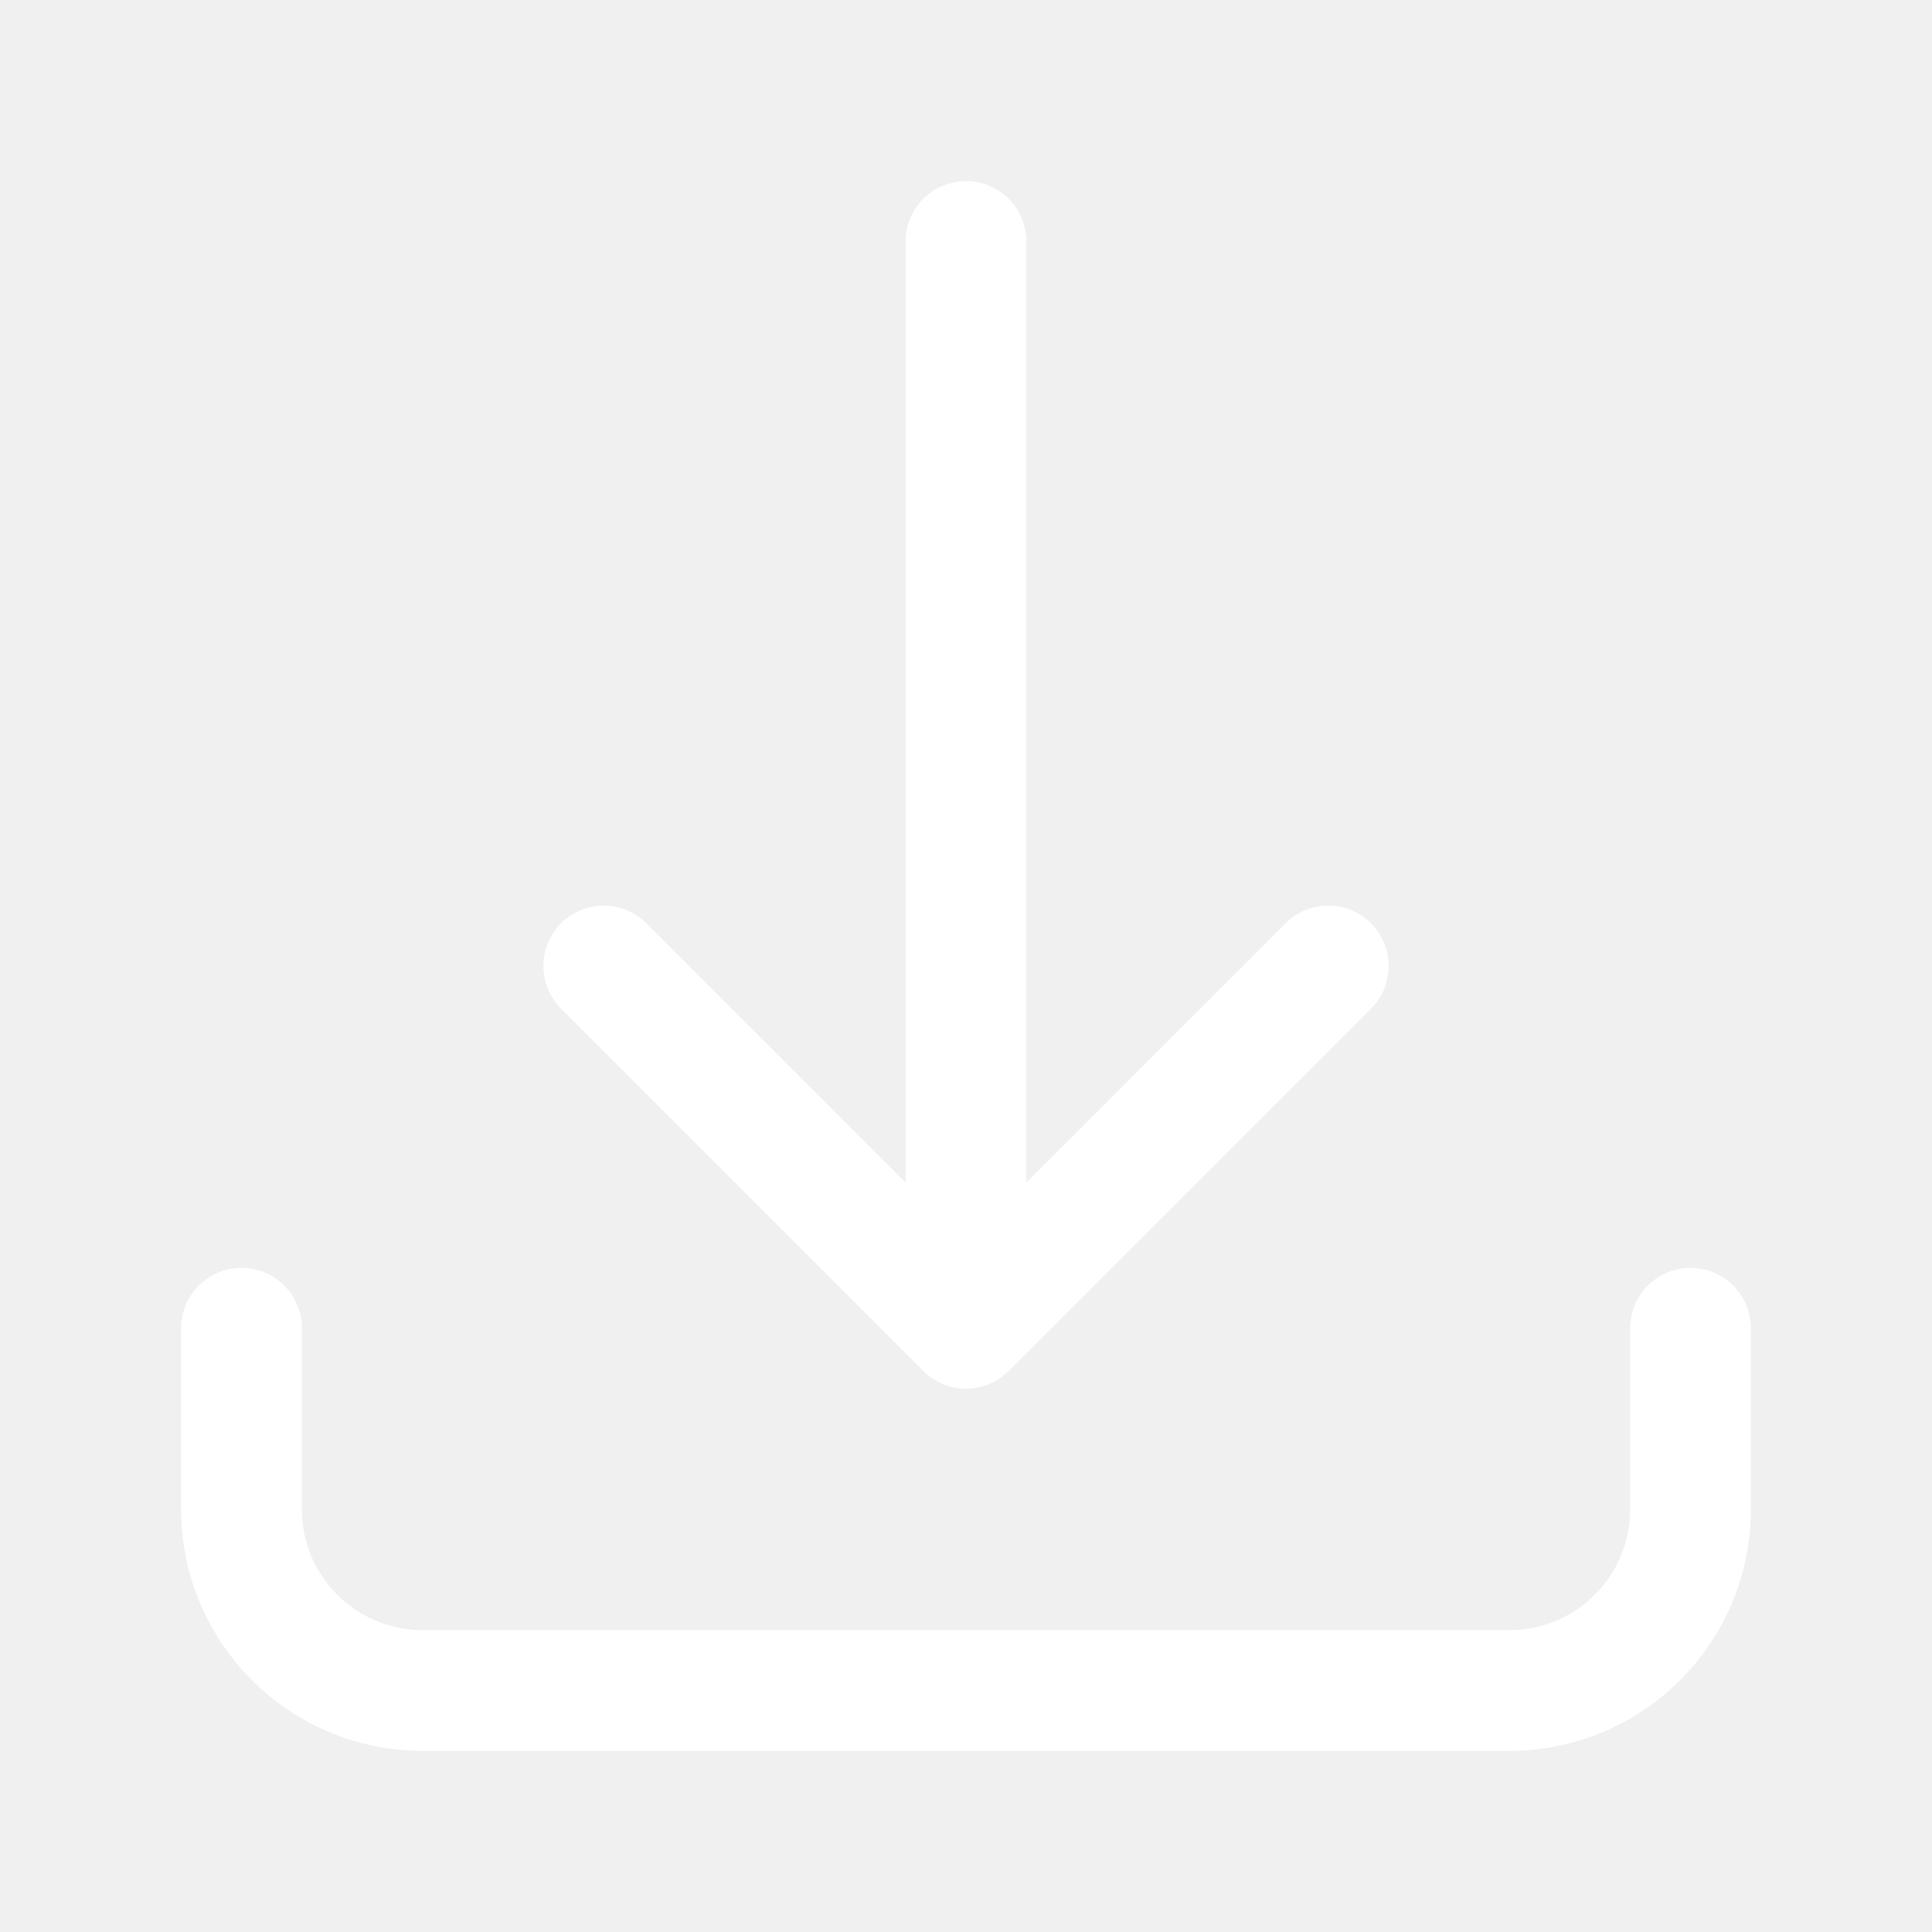
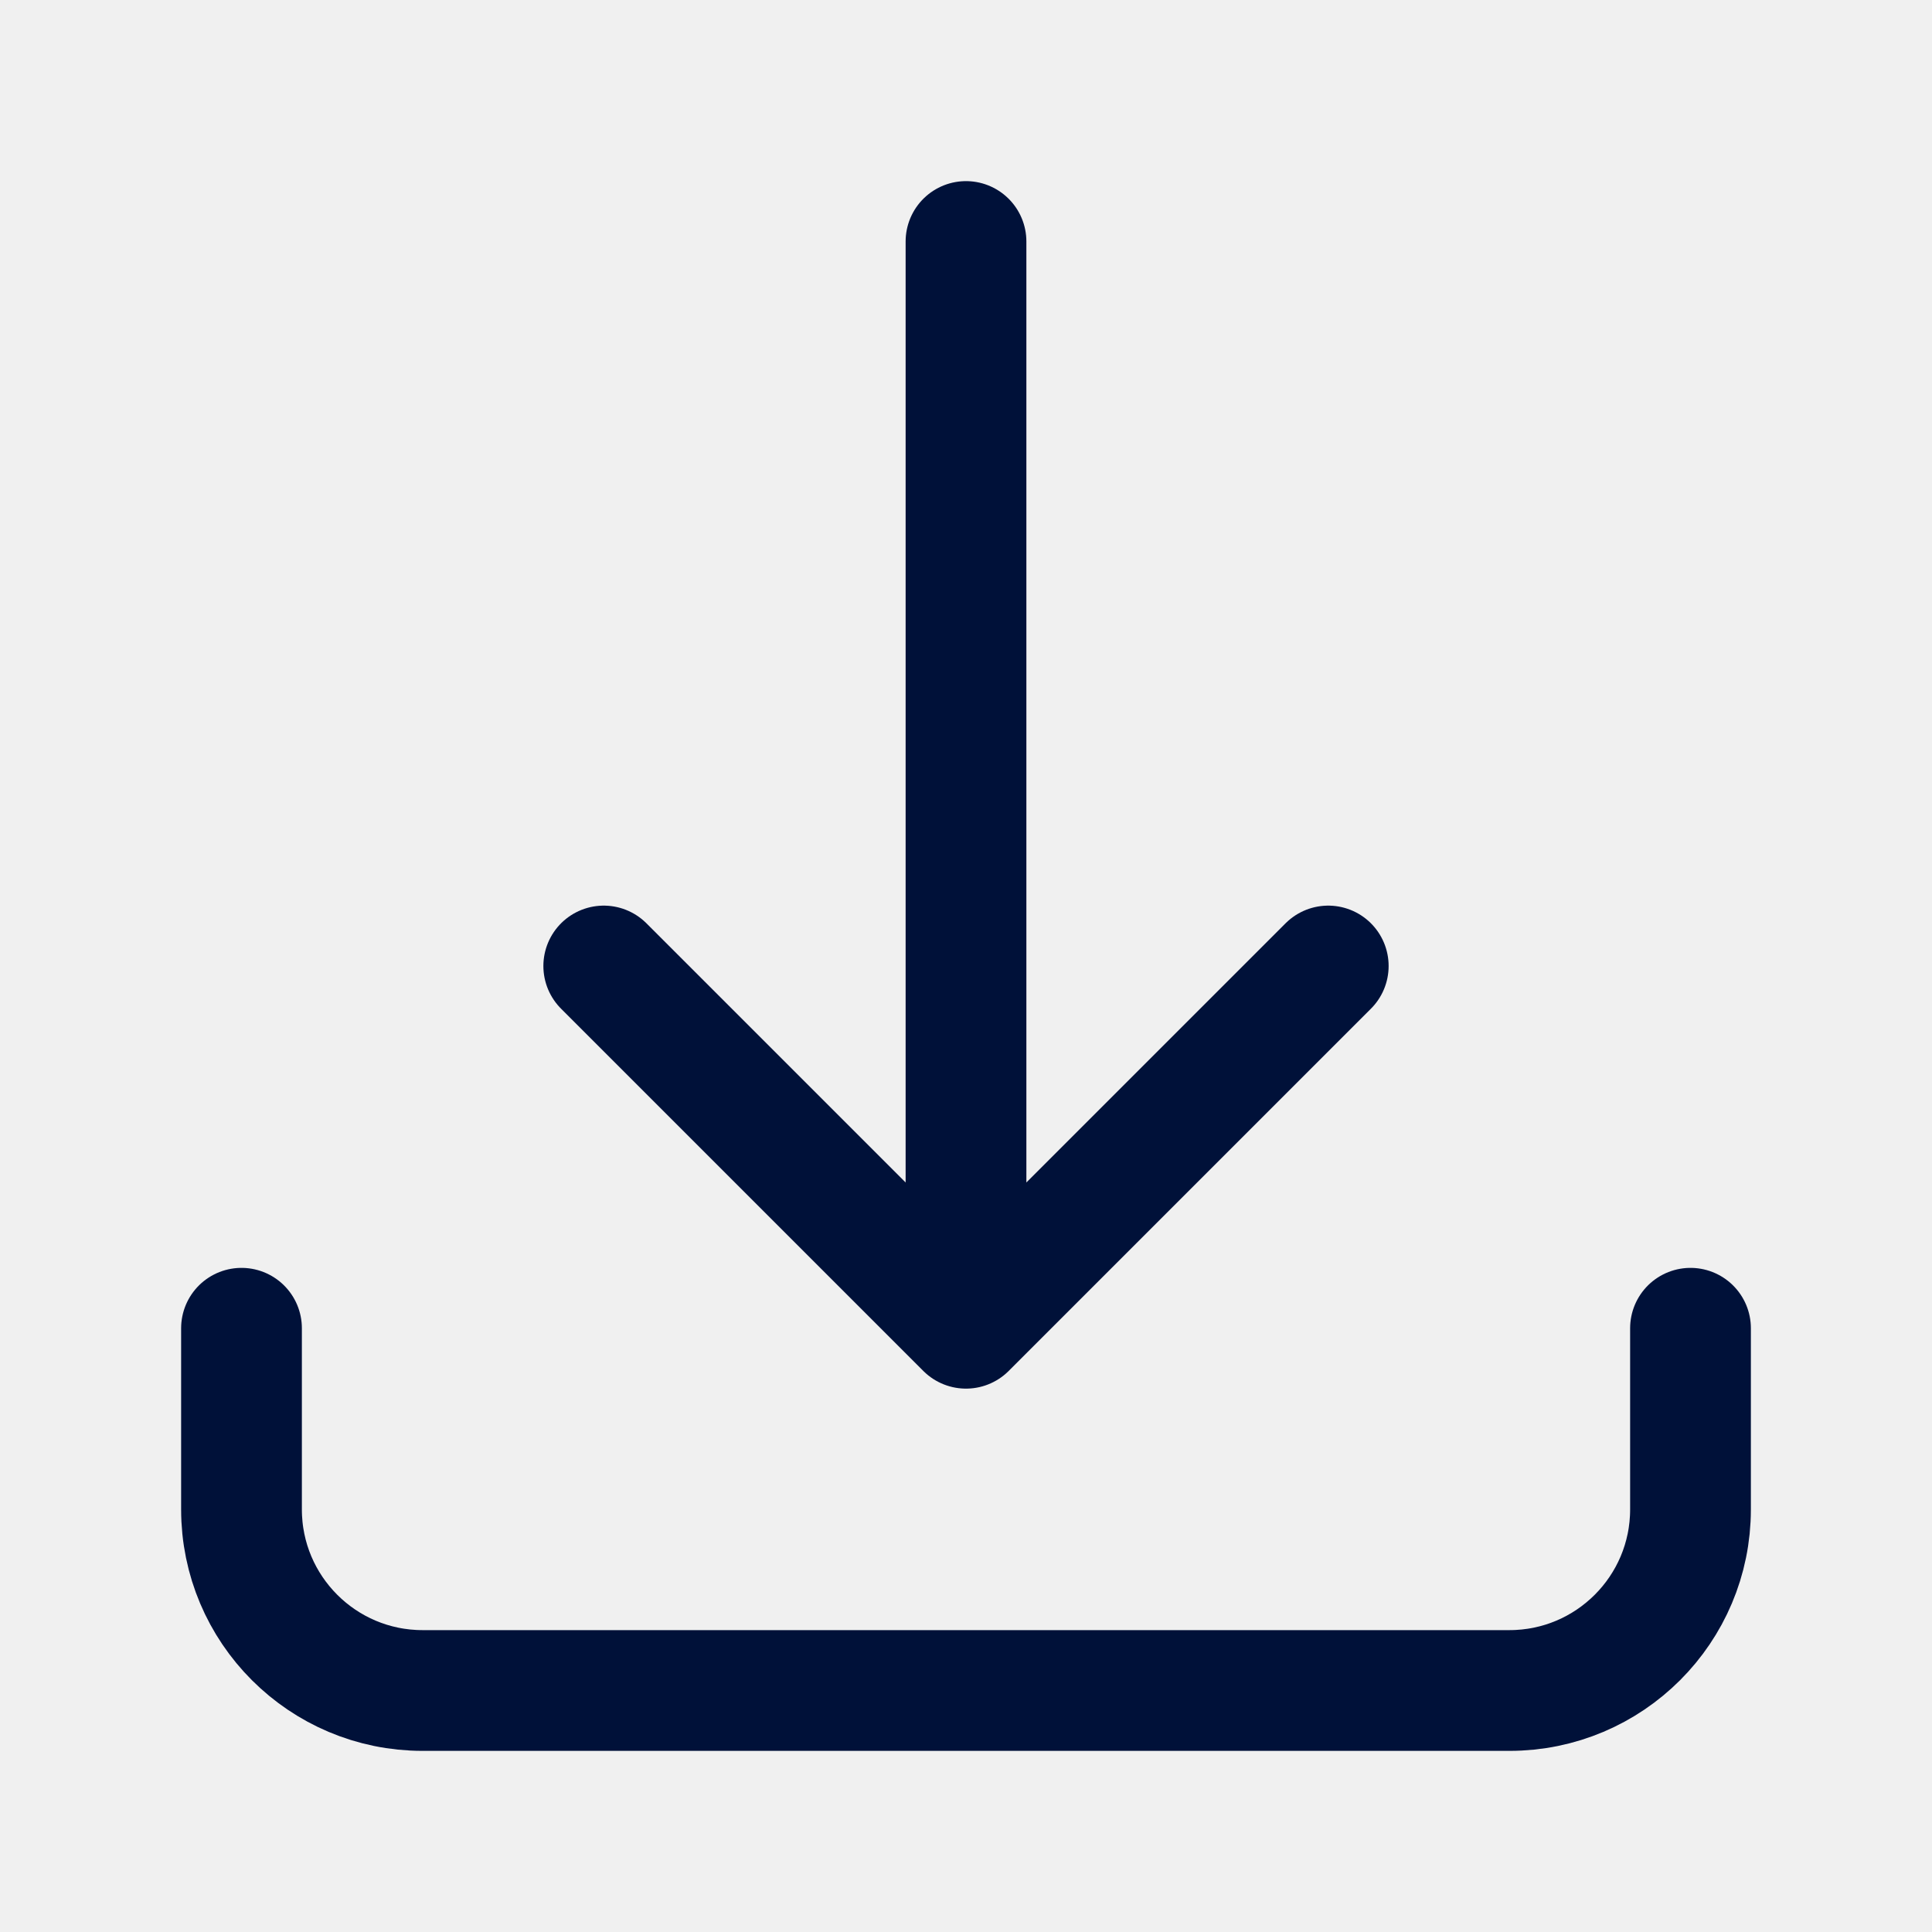
- <svg xmlns="http://www.w3.org/2000/svg" fill="none" viewBox="0 0 24 24" stroke-width="1.5" stroke="#fff">
+ <svg xmlns="http://www.w3.org/2000/svg" fill="none" viewBox="0 0 24 24" stroke-width="1.5" stroke="#001139">
  <path stroke-linecap="round" stroke-linejoin="round" d="M3 16.5v2.25A2.25 2.25 0 0 0 5.25 21h13.5A2.25 2.25 0 0 0 21 18.75V16.5M16.5 12 12 16.5m0 0L7.5 12m4.5 4.5V3" />
</svg>
